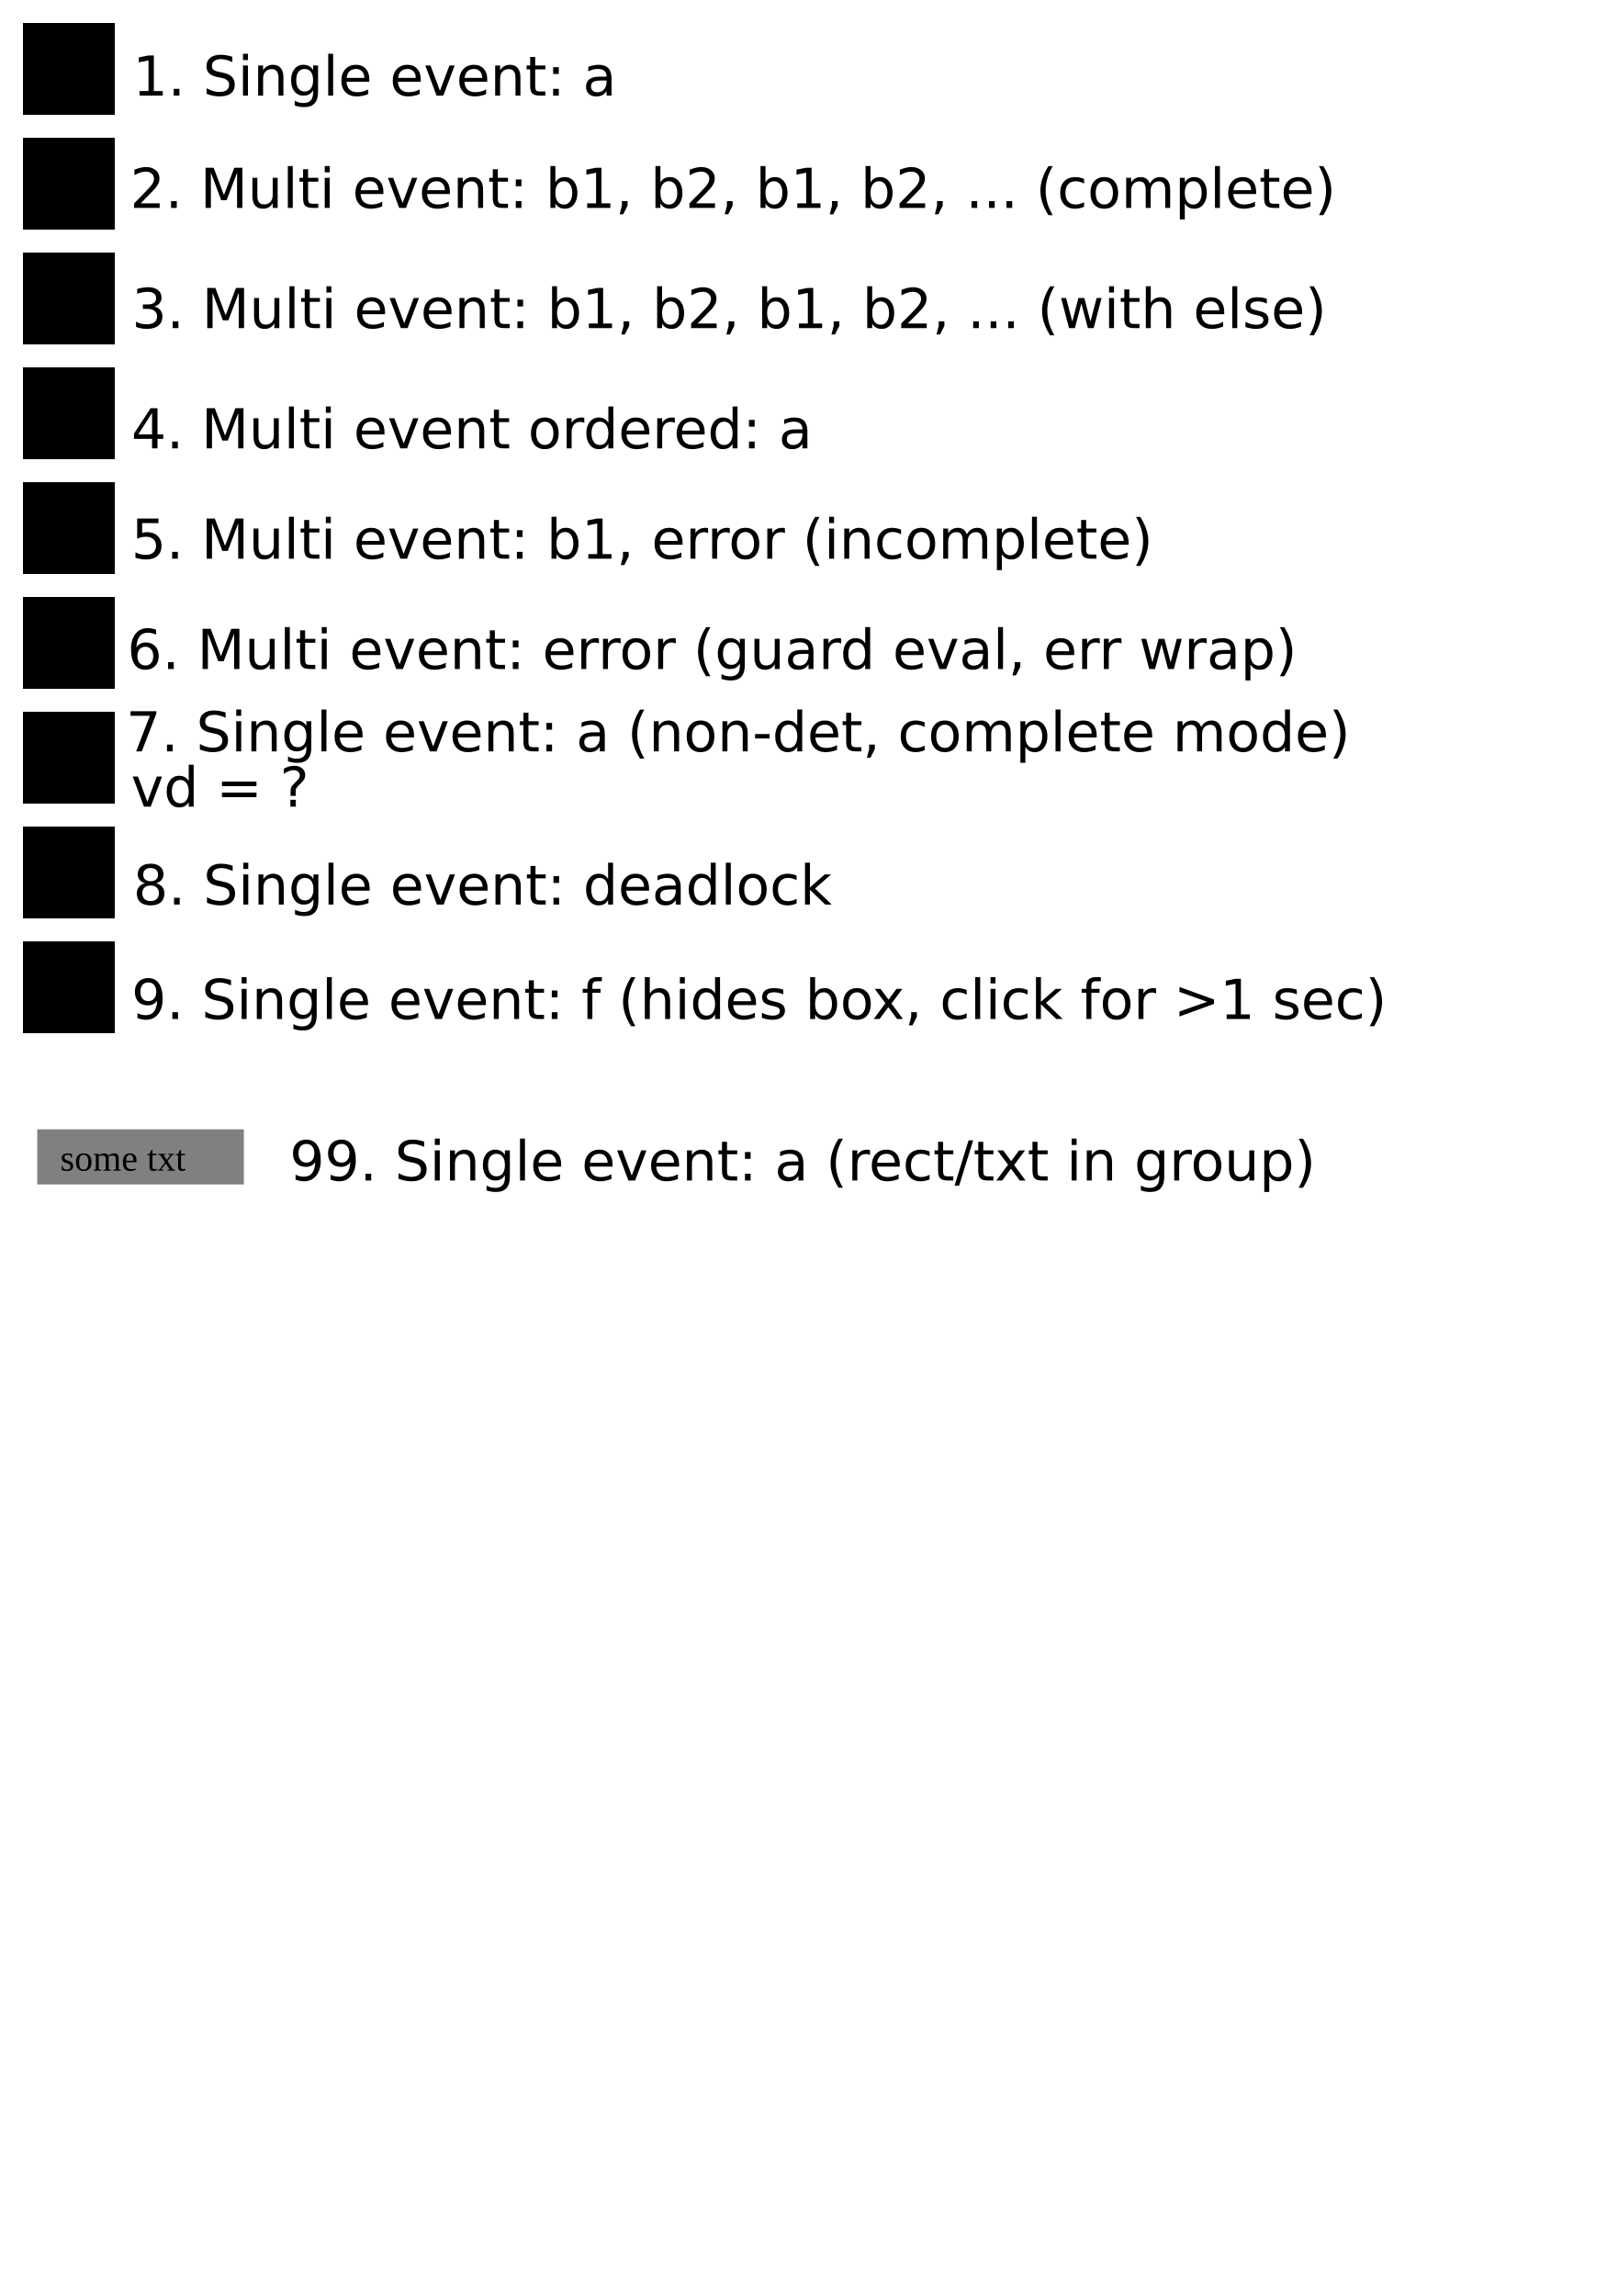
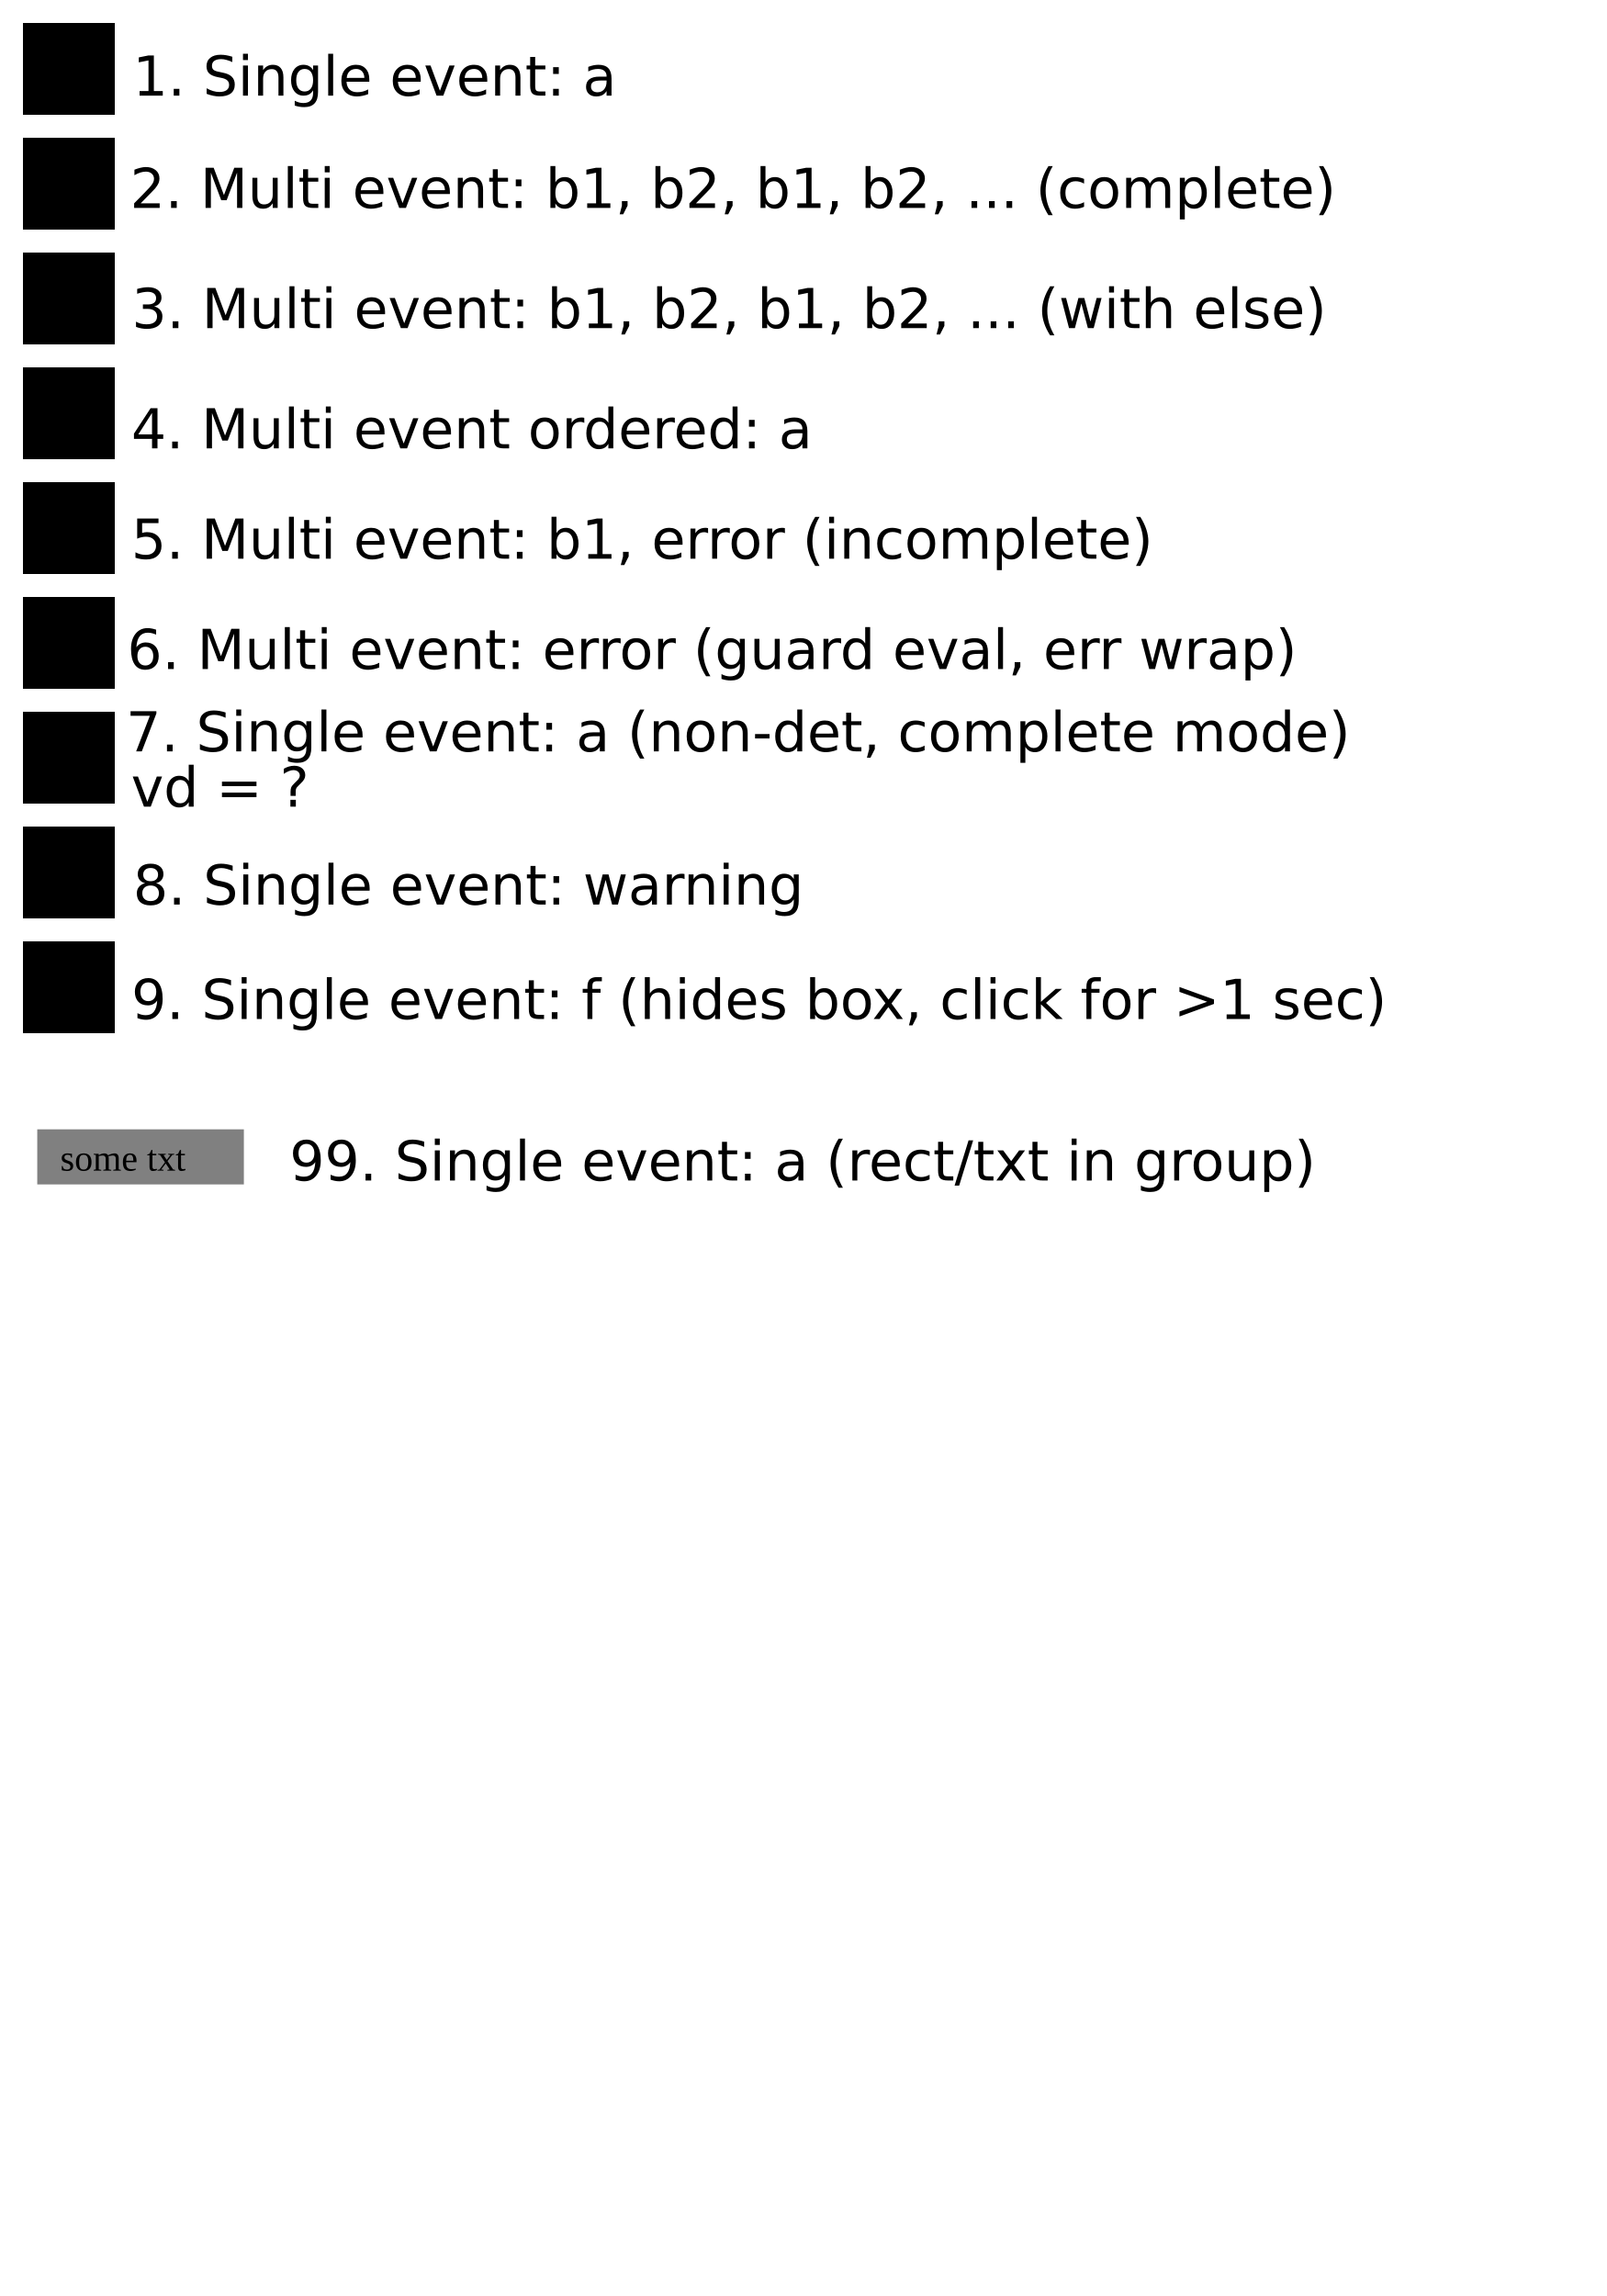
<svg xmlns="http://www.w3.org/2000/svg" version="1.1" width="350" height="500" id="svg2">
  <defs id="defs26">
    </defs>
  <rect width="20" height="20" x="5" y="5" id="x1" />
  <rect width="20" height="20" x="5" y="30" id="x2" />
  <rect width="20" height="20" x="5" y="55" id="x3" />
  <rect width="20" height="20" x="5" y="80" id="x4" />
  <rect width="20" height="20" x="5" y="105" id="x5" />
  <rect width="20" height="20" x="5" y="130" id="x6" />
  <rect width="20" height="20" x="5" y="155" id="x7" />
  <rect width="20" height="20" x="5" y="180" id="x8" />
  <rect width="20" height="20" x="5" y="205" id="x9" />
  <g id="x99" transform="translate(3.114403,165.9322)">
    <rect y="80" x="5" height="12" width="45" id="txt_grp_rect" style="fill:#808080;fill-opacity:1" />
    <text id="txt_grp_text" y="89" x="10">
      <tspan style="font-size:8px" y="89" x="10" id="txt_grp_tspan">some txt</tspan>
    </text>
  </g>
  <text xml:space="preserve" style="font-size:16px;font-style:normal;font-weight:normal;fill:#000000;fill-opacity:1;stroke:none;font-family:Bitstream Vera Sans" x="28.919" y="20.826" id="text2827">
    <tspan id="tspan2829" x="28.919" y="20.826" style="font-size:12px">1. Single event: a</tspan>
  </text>
  <text xml:space="preserve" style="font-size:16px;font-style:normal;font-weight:normal;fill:#000000;fill-opacity:1;stroke:none;font-family:Bitstream Vera Sans" x="28.339" y="45.279" id="text2827-6">
    <tspan x="28.339" y="45.279" style="font-size:12px" id="tspan2856">2. Multi event: b1, b2, b1, b2, ... (complete)</tspan>
  </text>
  <text xml:space="preserve" style="font-size:16px;font-style:normal;font-weight:normal;fill:#000000;fill-opacity:1;stroke:none;font-family:Bitstream Vera Sans" x="28.705" y="71.451" id="text2827-6-5">
    <tspan x="28.705" y="71.451" style="font-size:12px" id="tspan2856-7">3. Multi event: b1, b2, b1, b2, ... (with else)</tspan>
  </text>
  <text xml:space="preserve" style="font-size:16px;font-style:normal;font-weight:normal;fill:#000000;fill-opacity:1;stroke:none;font-family:Bitstream Vera Sans" x="28.581" y="97.639" id="text2827-6-5-5">
    <tspan x="28.581" y="97.639" style="font-size:12px" id="tspan2856-7-6">4. Multi event ordered: a</tspan>
  </text>
  <text xml:space="preserve" style="font-size:12px;font-style:normal;font-weight:normal;fill:#000000;fill-opacity:1;stroke:none;font-family:Bitstream Vera Sans" x="28.581" y="121.664" id="text2827-6-5-8">
    <tspan x="28.581" y="121.664" style="font-size:12px" id="tspan2856-7-4">5. Multi event: b1, error (incomplete)</tspan>
  </text>
  <text xml:space="preserve" style="font-size:12px;font-style:normal;font-weight:normal;fill:#000000;fill-opacity:1;stroke:none;font-family:Bitstream Vera Sans" x="27.691" y="145.69" id="text2827-6-5-0">
    <tspan x="27.691" y="145.69" style="font-size:12px" id="tspan2856-7-2">6. Multi event: error (guard eval, err wrap)</tspan>
  </text>
  <text xml:space="preserve" style="font-size:12px;font-style:normal;font-weight:normal;fill:#000000;fill-opacity:1;stroke:none;font-family:Bitstream Vera Sans" x="27.449" y="163.627" id="text2827-3">
    <tspan id="tspan2829-7" x="27.449" y="163.627" style="font-size:12px">7. Single event: a (non-det, complete mode)</tspan>
  </text>
  <text xml:space="preserve" style="font-size:16px;font-style:normal;font-weight:normal;fill:#000000;fill-opacity:1;stroke:none;font-family:Bitstream Vera Sans" x="28.546" y="175.667" id="vd">
    <tspan id="tspan2829-7-6" x="28.546" y="175.667" style="font-size:12px">vd = ?</tspan>
  </text>
  <text xml:space="preserve" style="font-size:8px;font-style:normal;font-weight:normal;fill:#000000;fill-opacity:1;stroke:none;font-family:Bitstream Vera Sans" x="28.99" y="196.995" id="text2827-3-9">
-     <tspan id="tspan2829-7-0" x="28.99" y="196.995" style="font-size:12px">8. Single event: deadlock</tspan>
+     <tspan id="tspan2829-7-0" x="28.99" y="196.995" style="font-size:12px;line-height:1.25">8. Single event: warning</tspan>
  </text>
  <text xml:space="preserve" style="font-size:16px;font-style:normal;font-weight:normal;fill:#000000;fill-opacity:1;stroke:none;font-family:Bitstream Vera Sans" x="28.626" y="221.91" id="text2827-3-9-0">
    <tspan id="tspan2829-7-0-3" x="28.626" y="221.91" style="font-size:12px">9. Single event: f (hides box, click for &gt;1 sec)</tspan>
  </text>
  <text xml:space="preserve" style="font-size:16px;font-style:normal;font-weight:normal;fill:#000000;fill-opacity:1;stroke:none;font-family:Bitstream Vera Sans" x="63.062" y="257.08" id="text2827-3-9-0-3-7">
    <tspan id="tspan2829-7-0-3-4-9" x="63.062" y="257.08" style="font-size:12px">99. Single event: a (rect/txt in group)</tspan>
  </text>
</svg>
